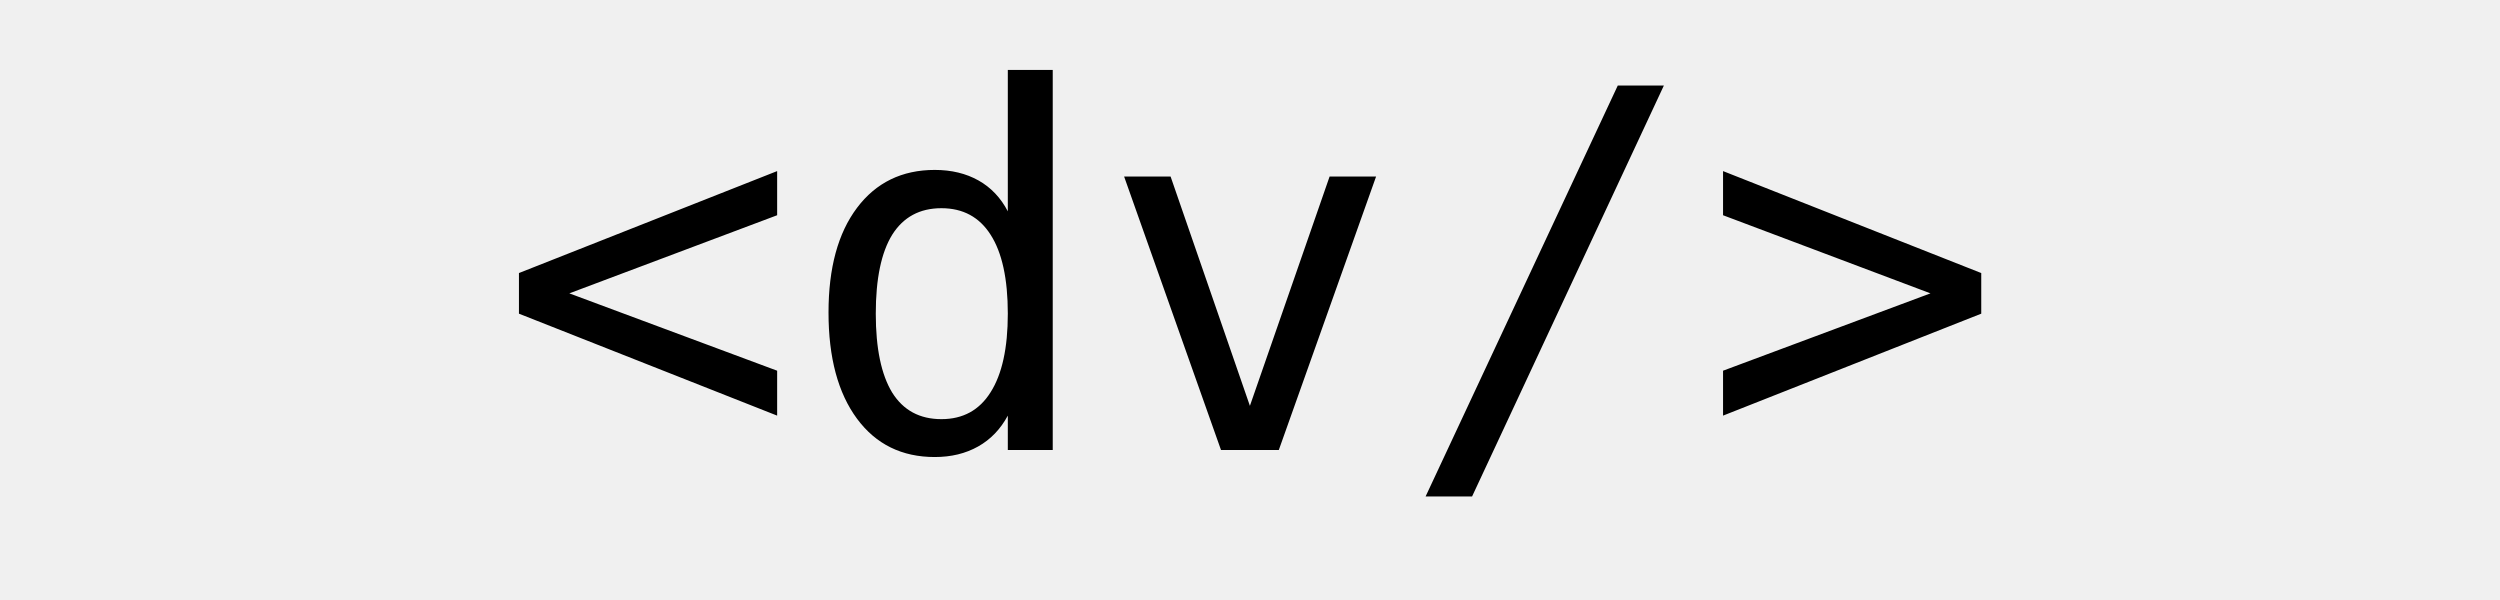
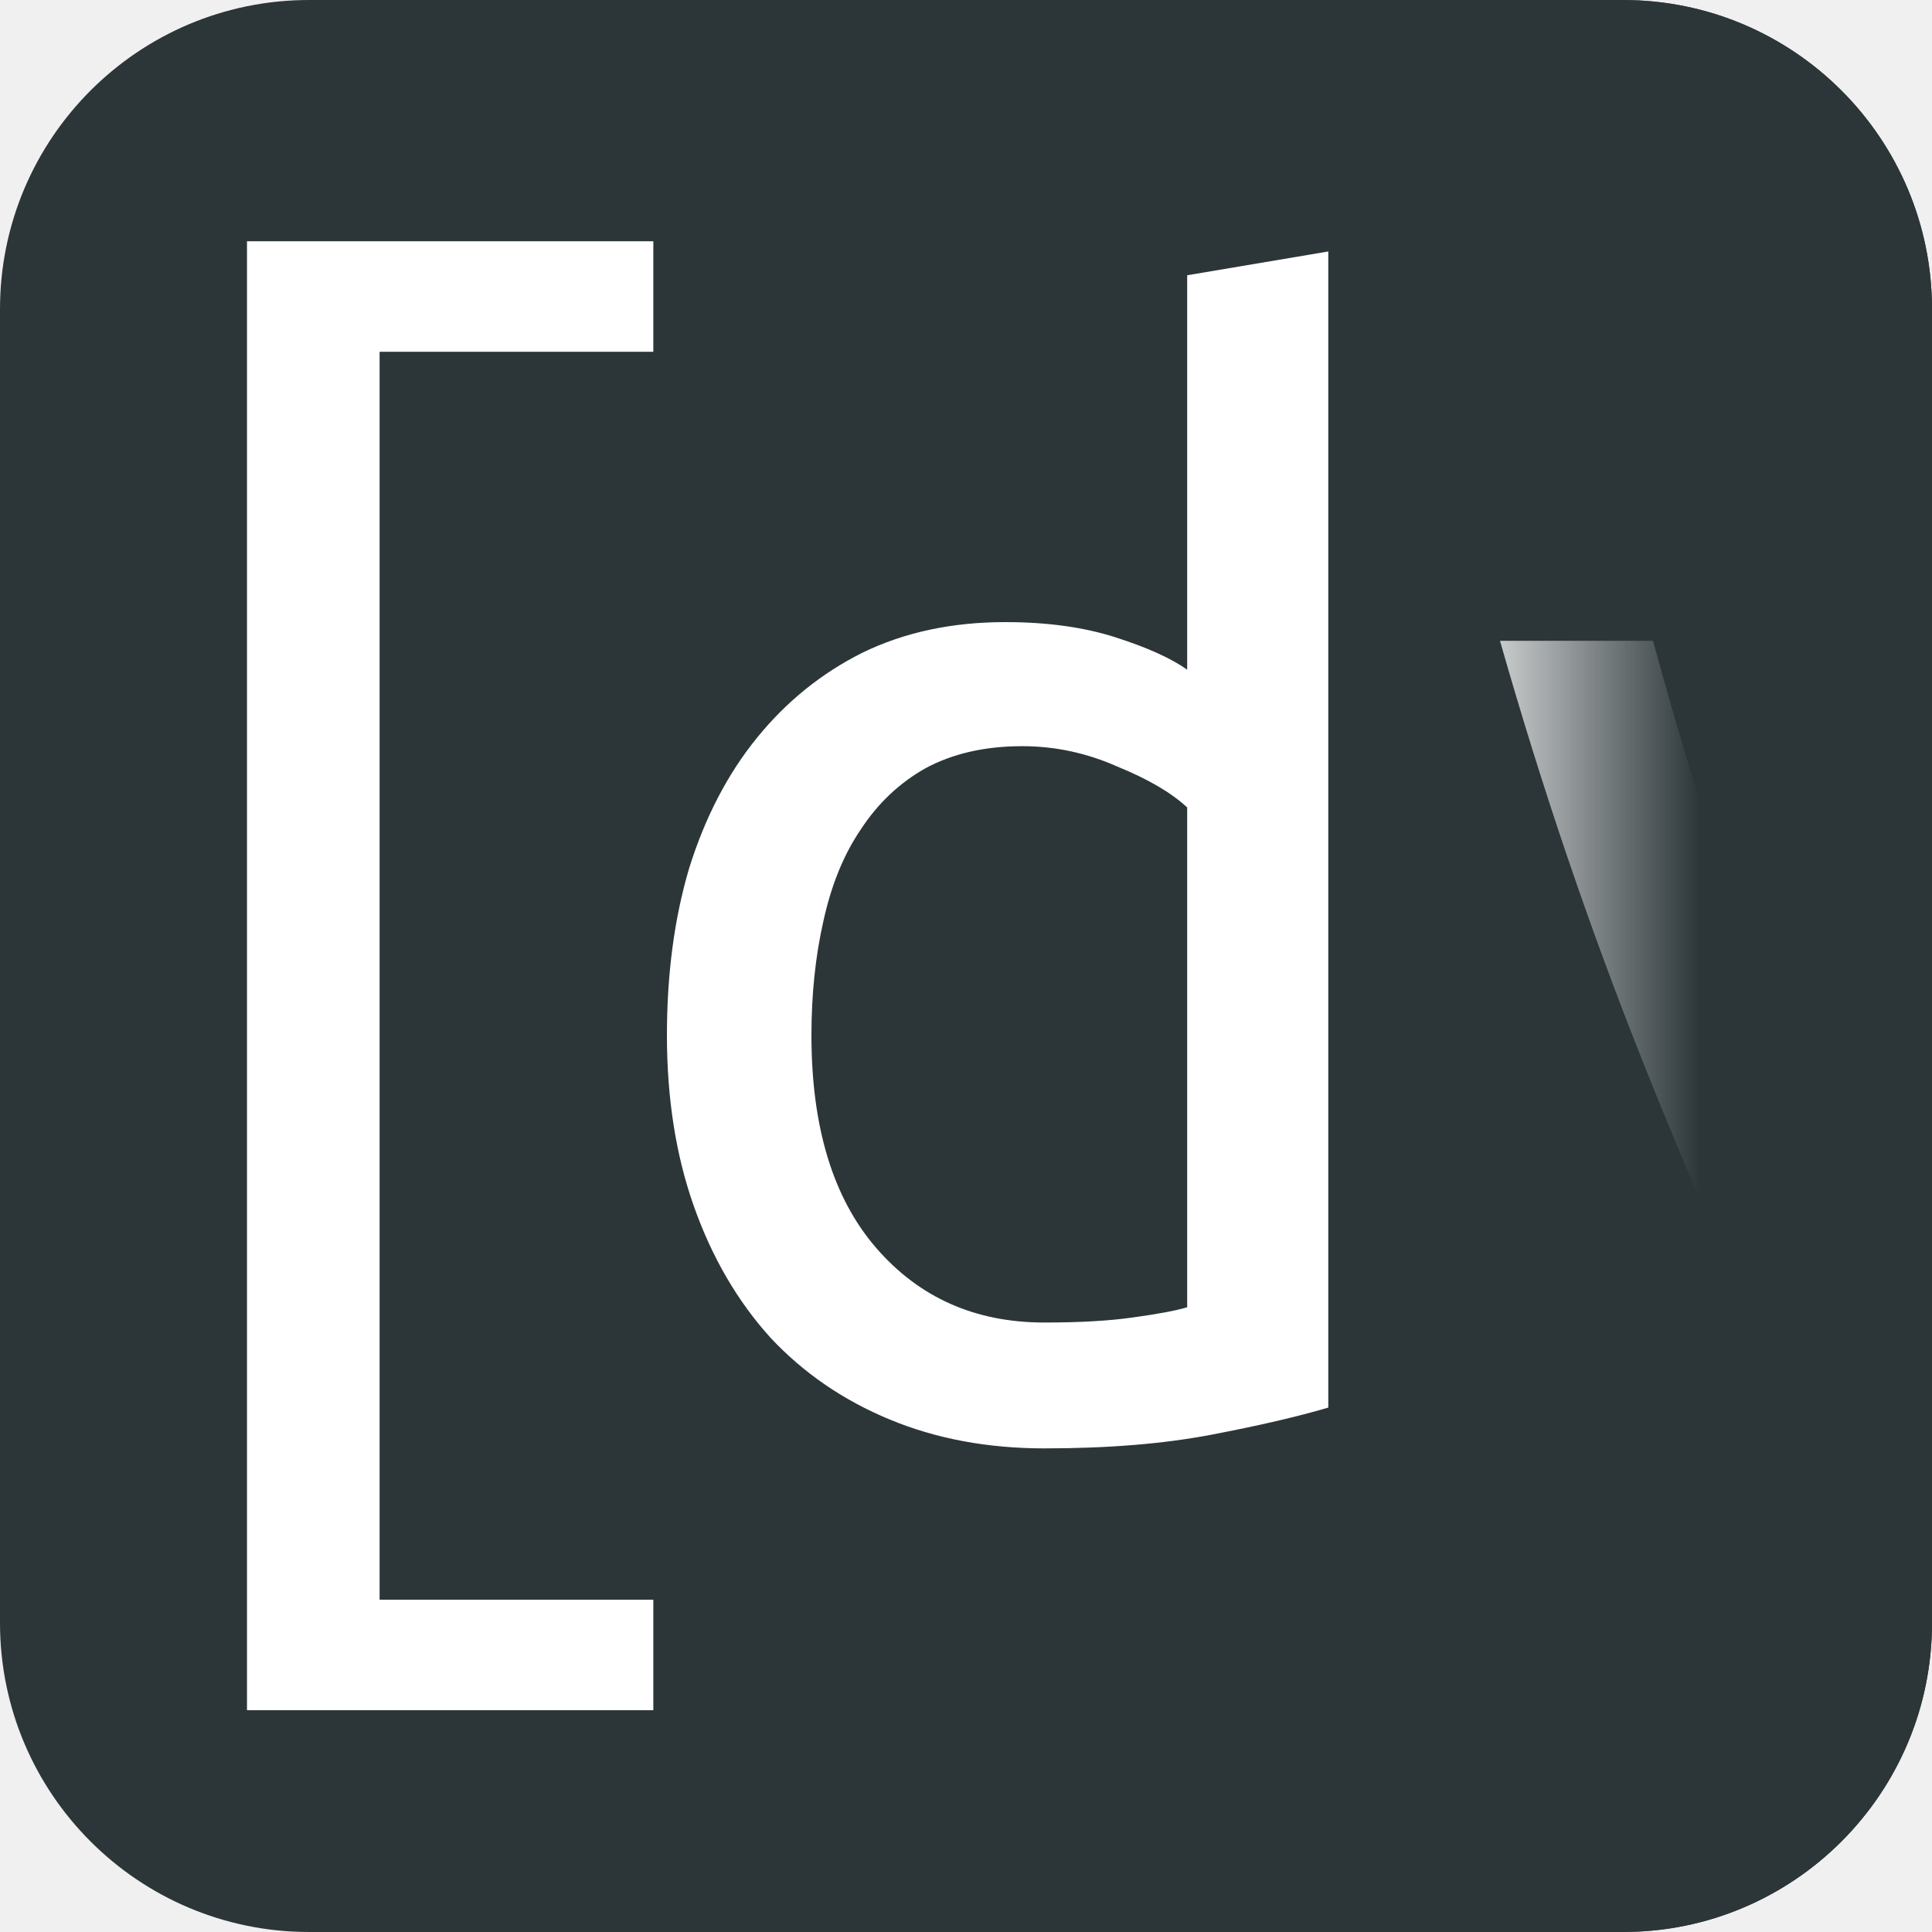
- <svg xmlns="http://www.w3.org/2000/svg" viewBox="0 0 100 24" fill="none">
-   <text x="50%" y="18" font-family="monospace" font-size="20" fill="black" text-anchor="middle">
-     &lt;dv/&gt;
-   </text>
+ <svg xmlns="http://www.w3.org/2000/svg" width="50" height="50" viewBox="0 0 50 50" fill="none">
+   <rect width="50" height="50" rx="8" fill="#2C3639" />
+   <path d="M16.908 9.104H9.824V41.4H16.908V44.26H6.392V6.244H16.908V9.104ZM34.376 36.428C33.584 36.662 32.572 36.897 31.34 37.132C30.108 37.367 28.671 37.484 27.028 37.484C25.562 37.484 24.227 37.235 23.024 36.736C21.822 36.238 20.795 35.533 19.944 34.624C19.094 33.685 18.433 32.556 17.964 31.236C17.494 29.916 17.26 28.435 17.26 26.792C17.26 25.208 17.451 23.771 17.832 22.48C18.243 21.16 18.829 20.03 19.592 19.092C20.355 18.153 21.264 17.42 22.32 16.892C23.405 16.364 24.637 16.1 26.016 16.1C27.101 16.1 28.055 16.232 28.876 16.496C29.697 16.76 30.313 17.039 30.724 17.332V7.124L34.376 6.508V36.428ZM42.78 16.584C43.132 17.875 43.528 19.239 43.968 20.676C44.437 22.113 44.921 23.551 45.42 24.988C45.919 26.425 46.417 27.819 46.916 29.168C47.444 30.488 47.957 31.676 48.456 32.732C48.955 31.676 49.468 30.488 49.996 29.168C49.997 29.165 49.999 29.161 50 29.158V37H46.74C45.362 34.243 43.968 31.104 42.56 27.584C41.152 24.064 39.906 20.397 38.82 16.584H42.78ZM26.456 19.311C25.488 19.311 24.652 19.503 23.948 19.884C23.274 20.265 22.716 20.793 22.276 21.468C21.836 22.113 21.513 22.905 21.308 23.844C21.102 24.753 21 25.736 21 26.792C21 29.168 21.557 31.001 22.672 32.292C23.787 33.583 25.239 34.227 27.028 34.227C27.938 34.227 28.701 34.184 29.316 34.096C29.961 34.008 30.43 33.92 30.724 33.832V20.896C30.313 20.515 29.712 20.163 28.92 19.84C28.128 19.488 27.307 19.311 26.456 19.311Z" fill="white" />
+   <rect width="50" height="50" rx="8" fill="url(#paint0_linear_1_8)" />
+   <defs>
+     <linearGradient id="paint0_linear_1_8" x1="0" y1="25" x2="50" y2="25" gradientUnits="userSpaceOnUse">
+       <stop offset="0.74" stop-color="#2C3639" stop-opacity="0" />
+       <stop offset="0.88" stop-color="#2C3639" />
+     </linearGradient>
+   </defs>
</svg>
